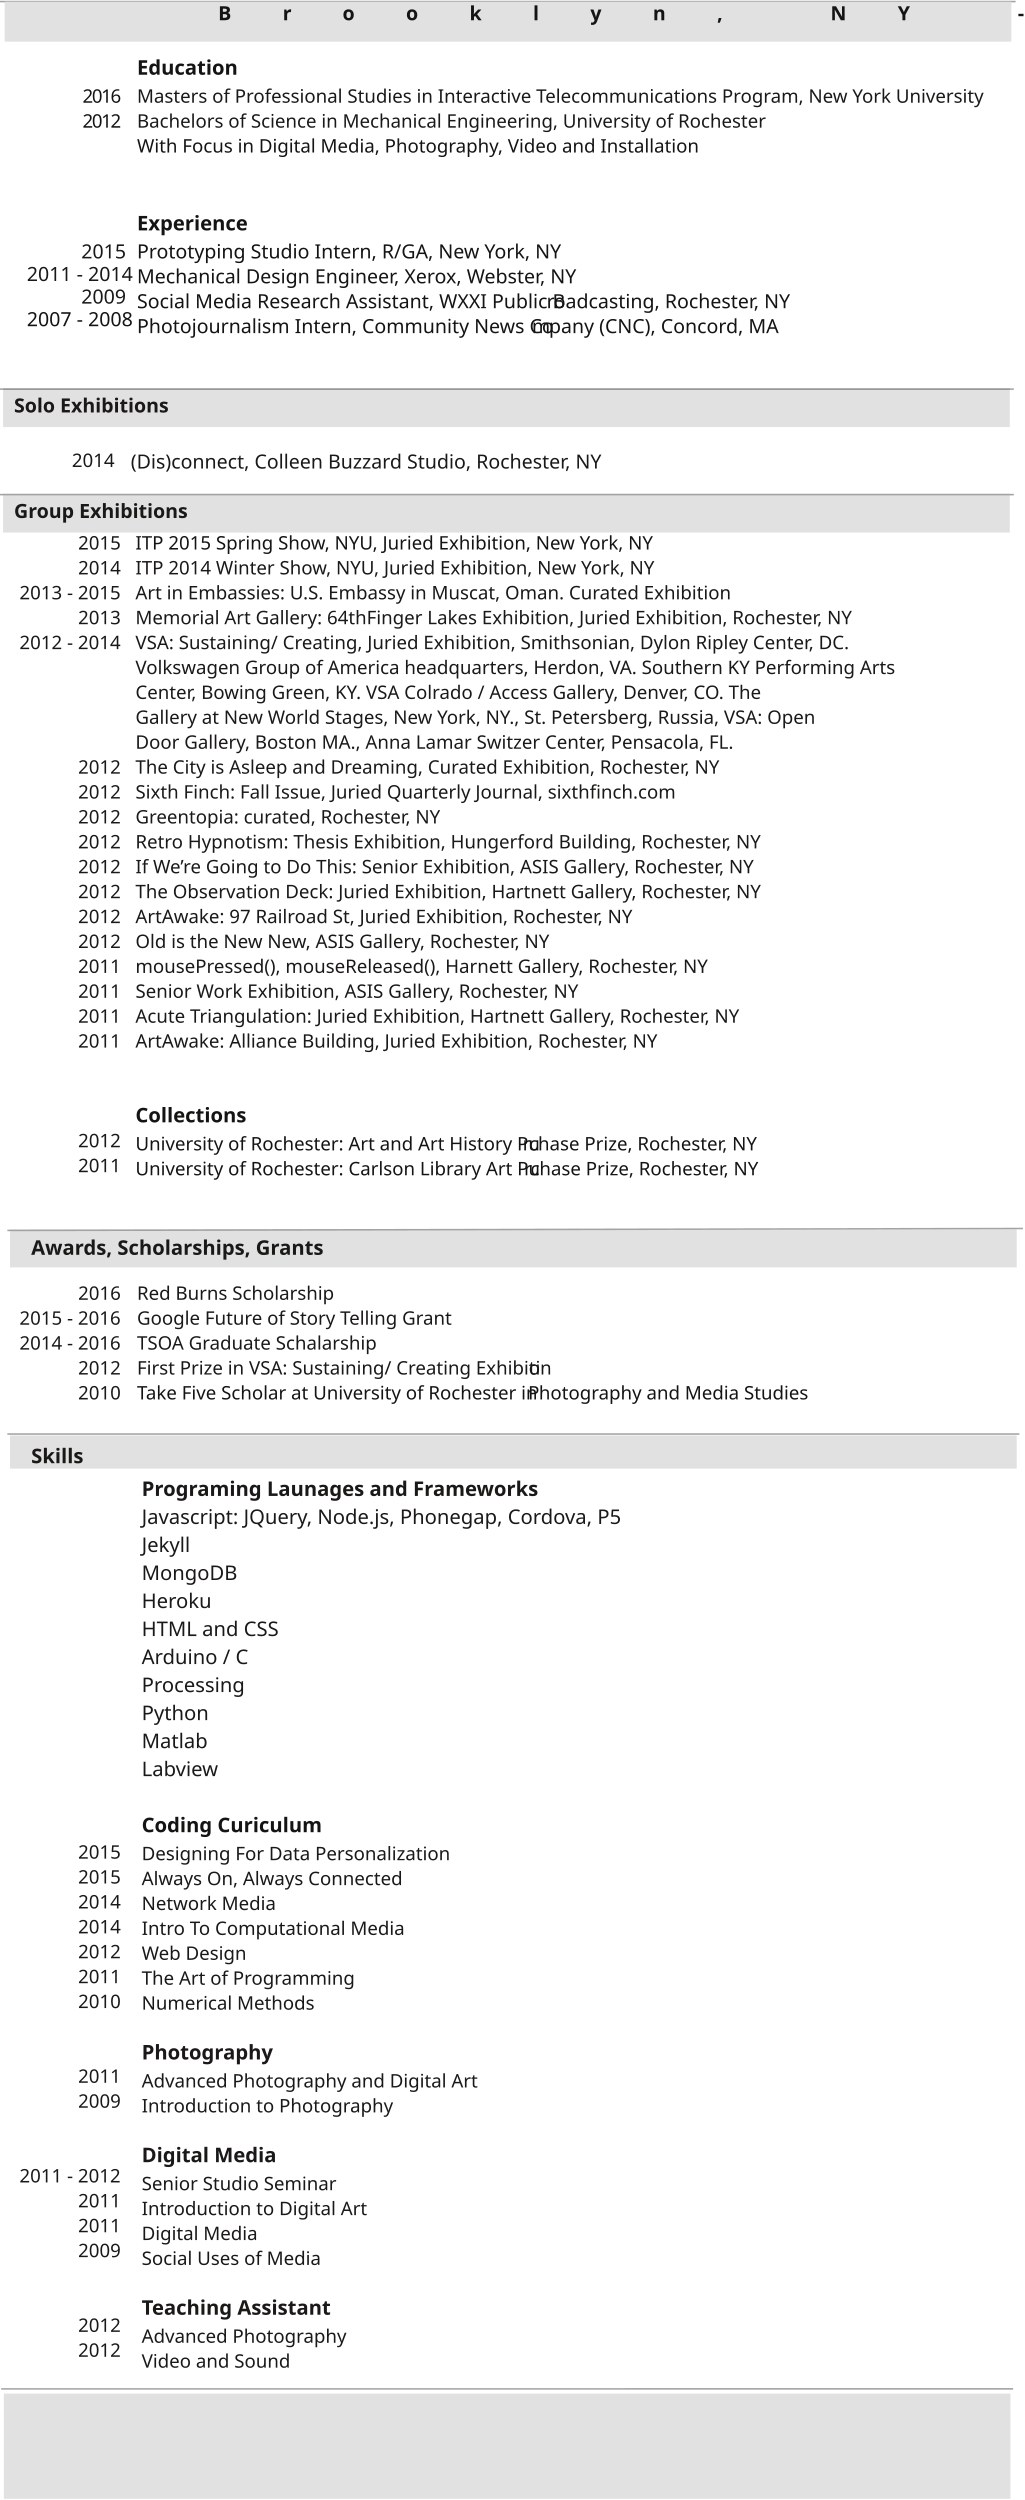
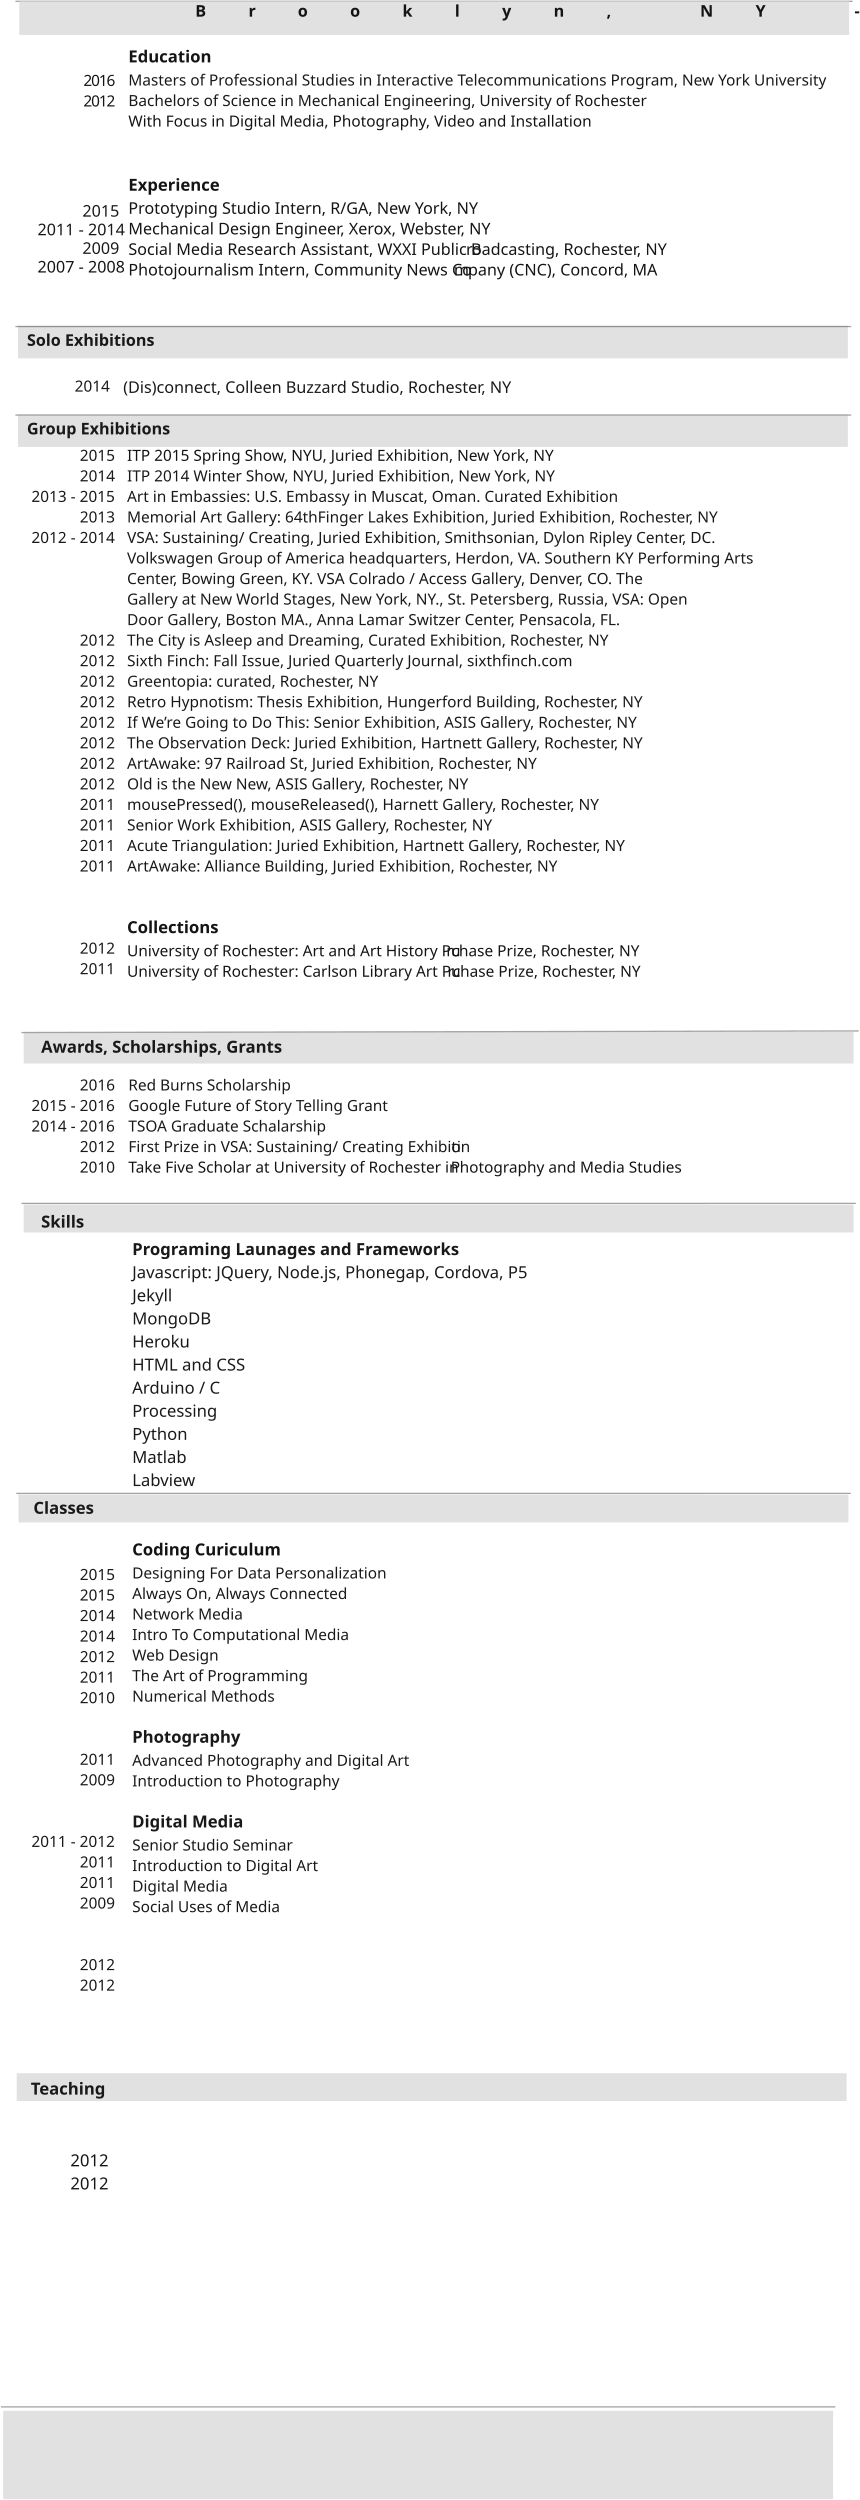
- <svg xmlns="http://www.w3.org/2000/svg" width="658px" height="1606px" viewBox="0 0 658 1606" version="1.1">
+ <svg xmlns="http://www.w3.org/2000/svg" width="670px" height="1948px" viewBox="0 0 670 1948" version="1.1">
  <defs />
  <g id="Page-1" stroke="none" stroke-width="1" fill="none" fill-rule="evenodd">
-     <g id="SSadtler_SA_CV_2016" transform="translate(-47, 0)">
-       <g id="Group-7" transform="translate(47, 1533.899)" opacity="0.4">
+     <g id="SSadtler_SA_CV_2016" transform="translate(-35, 0)">
+       <g id="Group-7" transform="translate(35, 1874.713)" opacity="0.4">
        <g id="Group-9">
-           <polygon id="Fill-10" fill="#B4B5B4" points="2.453 71.318 649.124 71.318 649.124 3.723 2.453 3.723" />
-           <path d="M0.732,0.734 L650.843,0.704" id="Stroke-12" stroke="#1A1918" />
+           <polygon id="Fill-10" fill="#B4B5B4" points="2.453 72.593 649.124 72.593 649.124 3.789 2.453 3.789" />
+           <path d="M0.732,0.747 L650.843,0.717" id="Stroke-12" stroke="#1A1918" />
        </g>
      </g>
      <g id="Group-3" opacity="0.404" transform="translate(47, 0)">
-         <path d="M0,1 L652.404,1" id="Stroke-3" stroke="#1A1918" />
-         <g id="Group-2" transform="translate(3, 0.513658)" fill="#B4B5B4">
-           <polygon id="Fill-16" points="-2.39808173e-14 26.251 646.671 26.251 646.671 0.571 -2.39808173e-14 0.571" />
+         <path d="M0,1.018 L652.404,1.018" id="Stroke-3" stroke="#1A1918" />
+         <g id="Group-2" transform="translate(3, 0.522842)" fill="#B4B5B4">
+           <polygon id="Fill-16" points="-2.13162821e-14 26.72 646.671 26.72 646.671 0.581 -2.13162821e-14 0.581" />
        </g>
      </g>
      <text id="2016" font-family="AvenirNext-Regular, Avenir Next" font-size="12" font-weight="normal" letter-spacing="-0.871" fill="#141413">
-         <tspan x="100" y="66">2016</tspan>
-         <tspan x="100" y="82">2012</tspan>
+         <tspan x="100" y="66.965">2016</tspan>
+         <tspan x="100" y="82.965">2012</tspan>
      </text>
      <text id="2015" font-family="MyriadPro-Regular, Myriad Pro" font-size="12.571" font-weight="normal">
-         <tspan x="99.203" y="166" fill="#1A1918">2015</tspan>
-         <tspan x="64.217" y="180.514" fill="#1A1918">2011 - 2014</tspan>
-         <tspan x="99.203" y="195.029" fill="#1A1918">2009</tspan>
-         <tspan x="125" y="195.029" font-size="12.571" fill="#141413" />
-         <tspan x="64.219" y="209.543" font-size="12.571" fill="#141413">2007 - 2008</tspan>
+         <tspan x="99.203" y="168.807" fill="#1A1918">2015</tspan>
+         <tspan x="64.217" y="183.321" fill="#1A1918">2011 - 2014</tspan>
+         <tspan x="99.203" y="197.836" fill="#1A1918">2009</tspan>
+         <tspan x="125" y="197.836" font-size="12.571" fill="#141413" />
+         <tspan x="64.219" y="212.35" font-size="12.571" fill="#141413">2007 - 2008</tspan>
      </text>
      <text id="2015" font-family="AvenirNext-Regular, Avenir Next" font-size="12" font-weight="normal" fill="#1A1918">
-         <tspan x="97.16" y="353">2015</tspan>
-         <tspan x="97.16" y="369">2014</tspan>
-         <tspan x="59.48" y="385">2013 - 2015</tspan>
-         <tspan x="97.16" y="401">2013</tspan>
-         <tspan x="59.48" y="417">2012 - 2014</tspan>
-         <tspan x="125" y="433" />
-         <tspan x="125" y="449" />
-         <tspan x="125" y="465" />
-         <tspan x="125" y="481" />
-         <tspan x="97.16" y="497">2012</tspan>
-         <tspan x="97.16" y="513">2012</tspan>
-         <tspan x="97.16" y="529">2012</tspan>
-         <tspan x="97.16" y="545">2012</tspan>
-         <tspan x="97.16" y="561">2012</tspan>
-         <tspan x="97.16" y="577">2012</tspan>
-         <tspan x="97.16" y="593">2012</tspan>
-         <tspan x="97.16" y="609">2012</tspan>
-         <tspan x="97.16" y="625">2011</tspan>
-         <tspan x="97.16" y="641">2011</tspan>
-         <tspan x="97.16" y="657">2011</tspan>
-         <tspan x="97.16" y="673">2011</tspan>
-         <tspan x="125" y="689" />
-         <tspan x="125" y="705" />
-         <tspan x="125" y="721" />
-         <tspan x="97.16" y="737">2012</tspan>
-         <tspan x="97.16" y="753">2011</tspan>
+         <tspan x="97.16" y="359.097">2015</tspan>
+         <tspan x="97.16" y="375.097">2014</tspan>
+         <tspan x="59.48" y="391.097">2013 - 2015</tspan>
+         <tspan x="97.16" y="407.097">2013</tspan>
+         <tspan x="59.48" y="423.097">2012 - 2014</tspan>
+         <tspan x="125" y="439.097" />
+         <tspan x="125" y="455.097" />
+         <tspan x="125" y="471.097" />
+         <tspan x="125" y="487.097" />
+         <tspan x="97.16" y="503.097">2012</tspan>
+         <tspan x="97.16" y="519.097">2012</tspan>
+         <tspan x="97.16" y="535.097">2012</tspan>
+         <tspan x="97.16" y="551.097">2012</tspan>
+         <tspan x="97.16" y="567.097">2012</tspan>
+         <tspan x="97.16" y="583.097">2012</tspan>
+         <tspan x="97.16" y="599.097">2012</tspan>
+         <tspan x="97.16" y="615.097">2012</tspan>
+         <tspan x="97.16" y="631.097">2011</tspan>
+         <tspan x="97.16" y="647.097">2011</tspan>
+         <tspan x="97.16" y="663.097">2011</tspan>
+         <tspan x="97.16" y="679.097">2011</tspan>
+         <tspan x="125" y="695.097" />
+         <tspan x="125" y="711.097" />
+         <tspan x="125" y="727.097" />
+         <tspan x="97.16" y="743.097">2012</tspan>
+         <tspan x="97.16" y="759.097">2011</tspan>
      </text>
      <text id="2015" font-family="AvenirNext-Regular, Avenir Next" font-size="12" font-weight="normal" fill="#1A1918">
-         <tspan x="97.16" y="1194">2015</tspan>
-         <tspan x="97.16" y="1210">2015</tspan>
-         <tspan x="97.16" y="1226">2014</tspan>
-         <tspan x="97.16" y="1242">2014</tspan>
-         <tspan x="97.16" y="1258">2012</tspan>
-         <tspan x="97.16" y="1274">2011</tspan>
-         <tspan x="97.16" y="1290">2010</tspan>
-         <tspan x="125" y="1306" />
-         <tspan x="26" y="1194"> </tspan>
-         <tspan x="97.16" y="1338">2011</tspan>
-         <tspan x="97.16" y="1354">2009</tspan>
-         <tspan x="125" y="1370" />
-         <tspan x="125" y="1386" />
-         <tspan x="59.48" y="1402">2011 - 2012</tspan>
-         <tspan x="97.16" y="1418">2011</tspan>
-         <tspan x="97.16" y="1434">2011</tspan>
-         <tspan x="97.16" y="1450">2009</tspan>
-         <tspan x="125" y="1466" />
-         <tspan x="125" y="1482" />
-         <tspan x="97.16" y="1498">2012</tspan>
-         <tspan x="97.16" y="1514">2012</tspan>
+         <tspan x="125" y="1215.133" />
+         <tspan x="97.16" y="1231.133">2015</tspan>
+         <tspan x="97.16" y="1247.133">2015</tspan>
+         <tspan x="97.16" y="1263.133">2014</tspan>
+         <tspan x="97.16" y="1279.133">2014</tspan>
+         <tspan x="97.16" y="1295.133">2012</tspan>
+         <tspan x="97.16" y="1311.133">2011</tspan>
+         <tspan x="97.16" y="1327.133">2010</tspan>
+         <tspan x="125" y="1343.133" />
+         <tspan x="26" y="1215.133"> </tspan>
+         <tspan x="97.16" y="1375.133">2011</tspan>
+         <tspan x="97.16" y="1391.133">2009</tspan>
+         <tspan x="125" y="1407.133" />
+         <tspan x="125" y="1423.133" />
+         <tspan x="59.48" y="1439.133">2011 - 2012</tspan>
+         <tspan x="97.16" y="1455.133">2011</tspan>
+         <tspan x="97.16" y="1471.133">2011</tspan>
+         <tspan x="97.16" y="1487.133">2009</tspan>
+         <tspan x="125" y="1503.133" />
+         <tspan x="125" y="1519.133" />
+         <tspan x="97.16" y="1535.133">2012</tspan>
+         <tspan x="97.16" y="1551.133">2012</tspan>
+       </text>
+       <text id="2012" font-family="AvenirNext-Regular, Avenir Next" font-size="13" font-weight="normal" fill="#141413">
+         <tspan x="89.84" y="1688">2012</tspan>
+         <tspan x="89.84" y="1706">2012</tspan>
      </text>
      <text id="Education" font-family="AvenirNext-Bold, Avenir Next" font-size="13" font-weight="bold">
-         <tspan x="135" y="48" fill="#141413">Education</tspan>
-         <tspan x="198.232" y="48" font-family="AvenirNext-Medium, Avenir Next" font-size="12" font-weight="400" fill="#1A1918" />
-         <tspan x="135" y="66" font-family="AvenirNext-Regular, Avenir Next" font-size="12" font-weight="normal" fill="#1A1918">Masters of Professional Studies in Interactive Telecommunications Program, New York University</tspan>
-         <tspan x="135" y="82" font-family="AvenirNext-Regular, Avenir Next" font-size="12" font-weight="normal" fill="#1A1918">Bachelors of Science in Mechanical Engineering, University of Rochester</tspan>
-         <tspan x="135" y="98" font-family="AvenirNext-Regular, Avenir Next" font-size="12" font-weight="normal" fill="#141413"> With Focus in Digital Media, Photography, Video and Installation</tspan>
-         <tspan x="135" y="114" font-family="AvenirNext-Medium, Avenir Next" font-size="12" font-weight="400" fill="#141413" />
-         <tspan x="135" y="130" fill="#141413" />
-         <tspan x="135" y="148" fill="#141413">Experience</tspan>
-         <tspan x="205.941" y="148" font-family="Skia-Regular, Skia" font-size="12.571" font-weight="normal" fill="#141413" />
-         <tspan x="135" y="166" font-family="Skia-Regular, Skia" font-size="12.571" font-weight="normal" fill="#141413">Prototyping Studio Intern, R/GA, New York, NY</tspan>
-         <tspan x="135" y="182" font-family="Skia-Regular, Skia" font-size="12.571" font-weight="normal" fill="#141413">Mechanical Design Engineer, Xerox, Webster, NY</tspan>
-         <tspan x="135" y="198" font-family="Skia-Regular, Skia" font-size="12.571" font-weight="normal" fill="#141413">Social Media Research Assistant, WXXI Public B</tspan>
-         <tspan x="398.138" y="198" font-family="Skia-Regular, Skia" font-size="12.571" font-weight="normal" letter-spacing="-0.1" fill="#141413">r</tspan>
-         <tspan x="402.678" y="198" font-family="Skia-Regular, Skia" font-size="12.571" font-weight="normal" fill="#141413">oadcasting, Rochester, NY</tspan>
-         <tspan x="135" y="214" font-family="Skia-Regular, Skia" font-size="12.571" font-weight="normal" fill="#141413">Photojournalism Intern, Community News Co</tspan>
-         <tspan x="388.685" y="214" font-family="Skia-Regular, Skia" font-size="12.571" font-weight="normal" letter-spacing="-0.05" fill="#141413">m</tspan>
-         <tspan x="399.647" y="214" font-family="Skia-Regular, Skia" font-size="12.571" font-weight="normal" fill="#141413">pany (CNC), Concord, MA                                                                                              </tspan>
-       </text>
-       <g id="Group-8" transform="translate(47, 316.7457)">
+         <tspan x="135" y="48.626" fill="#141413">Education</tspan>
+         <tspan x="198.232" y="48.626" font-family="AvenirNext-Medium, Avenir Next" font-size="12" font-weight="400" fill="#1A1918" />
+         <tspan x="135" y="66.626" font-family="AvenirNext-Regular, Avenir Next" font-size="12" font-weight="normal" fill="#1A1918">Masters of Professional Studies in Interactive Telecommunications Program, New York University</tspan>
+         <tspan x="135" y="82.626" font-family="AvenirNext-Regular, Avenir Next" font-size="12" font-weight="normal" fill="#1A1918">Bachelors of Science in Mechanical Engineering, University of Rochester</tspan>
+         <tspan x="135" y="98.626" font-family="AvenirNext-Regular, Avenir Next" font-size="12" font-weight="normal" fill="#141413"> With Focus in Digital Media, Photography, Video and Installation</tspan>
+         <tspan x="135" y="114.626" font-family="AvenirNext-Medium, Avenir Next" font-size="12" font-weight="400" fill="#141413" />
+         <tspan x="135" y="130.626" fill="#141413" />
+         <tspan x="135" y="148.626" fill="#141413">Experience</tspan>
+         <tspan x="205.941" y="148.626" font-family="Skia-Regular, Skia" font-size="12.571" font-weight="normal" fill="#141413" />
+         <tspan x="135" y="166.626" font-family="Skia-Regular, Skia" font-size="12.571" font-weight="normal" fill="#141413">Prototyping Studio Intern, R/GA, New York, NY</tspan>
+         <tspan x="135" y="182.626" font-family="Skia-Regular, Skia" font-size="12.571" font-weight="normal" fill="#141413">Mechanical Design Engineer, Xerox, Webster, NY</tspan>
+         <tspan x="135" y="198.626" font-family="Skia-Regular, Skia" font-size="12.571" font-weight="normal" fill="#141413">Social Media Research Assistant, WXXI Public B</tspan>
+         <tspan x="398.138" y="198.626" font-family="Skia-Regular, Skia" font-size="12.571" font-weight="normal" letter-spacing="-0.1" fill="#141413">r</tspan>
+         <tspan x="402.678" y="198.626" font-family="Skia-Regular, Skia" font-size="12.571" font-weight="normal" fill="#141413">oadcasting, Rochester, NY</tspan>
+         <tspan x="135" y="214.626" font-family="Skia-Regular, Skia" font-size="12.571" font-weight="normal" fill="#141413">Photojournalism Intern, Community News Co</tspan>
+         <tspan x="388.685" y="214.626" font-family="Skia-Regular, Skia" font-size="12.571" font-weight="normal" letter-spacing="-0.05" fill="#141413">m</tspan>
+         <tspan x="399.647" y="214.626" font-family="Skia-Regular, Skia" font-size="12.571" font-weight="normal" fill="#141413">pany (CNC), Concord, MA                                                                                              </tspan>
+       </text>
+       <g id="Group-8" transform="translate(47, 322.4089)">
        <g id="Group" opacity="0.4">
-           <polygon id="Fill-4" fill="#B4B5B4" points="2 25.382 648.671 25.382 648.671 0.36 2 0.36" />
-           <path d="M0,1 L651.257,1" id="Stroke-6" stroke="#1A1918" />
+           <polygon id="Fill-4" fill="#B4B5B4" points="2 25.836 648.671 25.836 648.671 0.366 2 0.366" />
+           <path d="M0,1.018 L651.257,1.018" id="Stroke-6" stroke="#1A1918" />
        </g>
        <text id="Group-Exhibitions" font-family="AvenirNext-Bold, Avenir Next" font-size="12.571" font-weight="bold" fill="#1A1918">
-           <tspan x="9" y="16">Group Exhibitions</tspan>
+           <tspan x="9" y="16.054">Group Exhibitions</tspan>
        </text>
      </g>
-       <g id="Group" transform="translate(47, 248.9729)">
-         <polygon id="Fill-4" fill-opacity="0.4" fill="#B4B5B4" points="2 25.382 648.671 25.382 648.671 0.36 2 0.36" />
-         <path d="M0,1 L651.257,1" id="Stroke-6" stroke="#1A1918" opacity="0.4" />
+       <g id="Group" transform="translate(47, 253.4243)">
+         <polygon id="Fill-4" fill-opacity="0.4" fill="#B4B5B4" points="2 25.836 648.671 25.836 648.671 0.366 2 0.366" />
+         <path d="M0,1.018 L651.257,1.018" id="Stroke-6" stroke="#1A1918" opacity="0.4" />
      </g>
      <text id="Solo-Exhibitions" font-family="AvenirNext-Bold, Avenir Next" font-size="12.571" font-weight="bold" fill="#1A1918">
-         <tspan x="56" y="264.973">Solo Exhibitions</tspan>
-       </text>
-       <g id="Group-4" transform="translate(51, 789)" opacity="0.4">
-         <polygon id="Fill-7" fill="#B4B5B4" points="2.453 25.182 649.124 25.182 649.124 0.818 2.453 0.818" />
-         <path d="M0.733,1.444 L653.137,0.194" id="Stroke-9" stroke="#1A1918" />
+         <tspan x="56" y="269.478">Solo Exhibitions</tspan>
+       </text>
+       <g id="Group-4" transform="translate(51, 803.1067)" opacity="0.4">
+         <polygon id="Fill-7" fill="#B4B5B4" points="2.453 25.632 649.124 25.632 649.124 0.833 2.453 0.833" />
+         <path d="M0.733,1.47 L653.137,0.198" id="Stroke-9" stroke="#1A1918" />
      </g>
      <text id="Awards,-Scholarships" font-family="AvenirNext-Bold, Avenir Next" font-size="13" font-weight="bold" fill="#1A1918">
-         <tspan x="67.021" y="806.101">Awards, Scholarships, Grants</tspan>
+         <tspan x="67.021" y="820.281">Awards, Scholarships, Grants</tspan>
      </text>
      <text id="Red-Burns-Scholarshi" font-family="AvenirNext-Regular, Avenir Next" font-size="12" font-weight="normal">
-         <tspan x="135" y="835" fill="#1A1918">Red Burns Scholarship</tspan>
-         <tspan x="135" y="851" fill="#1A1918">Google Future of Story Telling Grant</tspan>
-         <tspan x="135" y="867" fill="#1A1918">TSOA Graduate Schalarship </tspan>
-         <tspan x="135" y="883" fill="#1A1918">First Prize in VSA: Sustaining/ Creating Exhibiti</tspan>
-         <tspan x="386.64" y="883" letter-spacing="-0.018" fill="#1A1918">o</tspan>
-         <tspan x="393.954" y="883" fill="#1A1918">n</tspan>
-         <tspan x="135" y="899" fill="#141413">Take Five Scholar at University of Rochester in </tspan>
-         <tspan x="386.256" y="899" letter-spacing="-0.05" fill="#141413">P</tspan>
-         <tspan x="393.166" y="899" fill="#141413">hotography and Media Studies</tspan>
+         <tspan x="135" y="849.715" fill="#1A1918">Red Burns Scholarship</tspan>
+         <tspan x="135" y="865.715" fill="#1A1918">Google Future of Story Telling Grant</tspan>
+         <tspan x="135" y="881.715" fill="#1A1918">TSOA Graduate Schalarship </tspan>
+         <tspan x="135" y="897.715" fill="#1A1918">First Prize in VSA: Sustaining/ Creating Exhibiti</tspan>
+         <tspan x="386.64" y="897.715" letter-spacing="-0.018" fill="#1A1918">o</tspan>
+         <tspan x="393.954" y="897.715" fill="#1A1918">n</tspan>
+         <tspan x="135" y="913.715" fill="#141413">Take Five Scholar at University of Rochester in </tspan>
+         <tspan x="386.256" y="913.715" letter-spacing="-0.05" fill="#141413">P</tspan>
+         <tspan x="393.166" y="913.715" fill="#141413">hotography and Media Studies</tspan>
      </text>
      <text id="2016" font-family="AvenirNext-Regular, Avenir Next" font-size="12" font-weight="normal" fill="#1A1918">
-         <tspan x="97.16" y="835">2016</tspan>
-         <tspan x="59.48" y="851">2015 - 2016</tspan>
-         <tspan x="59.48" y="867">2014 - 2016</tspan>
-         <tspan x="97.16" y="883">2012</tspan>
-         <tspan x="97.16" y="899">2010</tspan>
-       </text>
-       <g id="Group-5" transform="translate(51, 921)" opacity="0.4">
+         <tspan x="97.16" y="849.715">2016</tspan>
+         <tspan x="59.48" y="865.715">2015 - 2016</tspan>
+         <tspan x="59.48" y="881.715">2014 - 2016</tspan>
+         <tspan x="97.16" y="897.715">2012</tspan>
+         <tspan x="97.16" y="913.715">2010</tspan>
+       </text>
+       <g id="Group-5-Copy" transform="translate(47, 1163.436)" opacity="0.4">
        <g id="Group-6">
-           <polygon id="Fill-13" fill="#B4B5B4" points="2.453 22.459 649.124 22.459 649.124 1.161 2.453 1.161" />
-           <path d="M0.732,0.22 L650.843,0.21" id="Stroke-15" stroke="#1A1918" />
+           <polygon id="Fill-13" fill="#B4B5B4" points="2.453 22.86 649.124 22.86 649.124 1.182 2.453 1.182" />
+           <polygon id="Fill-13-Copy" fill="#B4B5B4" points="1 473.678 647.671 473.678 647.671 452 1 452" />
+           <path d="M0.732,0.224 L650.843,0.214" id="Stroke-15" stroke="#1A1918" />
+         </g>
+       </g>
+       <g id="Group-5" transform="translate(51, 937.4667)" opacity="0.4">
+         <g id="Group-6">
+           <polygon id="Fill-13" fill="#B4B5B4" points="2.453 22.86 649.124 22.86 649.124 1.182 2.453 1.182" />
+           <path d="M0.732,0.224 L650.843,0.214" id="Stroke-15" stroke="#1A1918" />
        </g>
      </g>
      <text id="Skills" font-family="AvenirNext-Bold, Avenir Next" font-size="13" font-weight="bold" fill="#1A1918">
-         <tspan x="67.021" y="939.956">Skills</tspan>
+         <tspan x="67.021" y="956.529">Skills</tspan>
+       </text>
+       <text id="Classes" font-family="AvenirNext-Bold, Avenir Next" font-size="13" font-weight="bold" fill="#1A1918">
+         <tspan x="61" y="1179.543">Classes</tspan>
+       </text>
+       <text id="Teaching" font-family="AvenirNext-Bold, Avenir Next" font-size="13" font-weight="bold" fill="#1A1918">
+         <tspan x="59" y="1632.114">Teaching</tspan>
      </text>
      <text id="Programing-Launages-" font-family="AvenirNext-Bold, Avenir Next" font-size="13" font-weight="bold">
-         <tspan x="138" y="961" fill="#1A1918">Programing Launages and Frameworks</tspan>
-         <tspan x="138" y="979" font-family="AvenirNext-Regular, Avenir Next" font-weight="normal" fill="#1A1918">Javascript: JQuery, Node.js, Phonegap, Cordova, P5</tspan>
-         <tspan x="138" y="997" font-family="AvenirNext-Regular, Avenir Next" font-weight="normal" fill="#1A1918">Jekyll</tspan>
-         <tspan x="138" y="1015" font-family="AvenirNext-Regular, Avenir Next" font-weight="normal" fill="#1A1918">MongoDB</tspan>
-         <tspan x="138" y="1033" font-family="AvenirNext-Regular, Avenir Next" font-weight="normal" fill="#1A1918">Heroku</tspan>
-         <tspan x="138" y="1051" font-family="AvenirNext-Regular, Avenir Next" font-weight="normal" fill="#1A1918">HTML and CSS</tspan>
-         <tspan x="138" y="1069" font-family="AvenirNext-Regular, Avenir Next" font-weight="normal" fill="#1A1918">Arduino / C</tspan>
-         <tspan x="138" y="1087" font-family="AvenirNext-Regular, Avenir Next" font-weight="normal" fill="#1A1918">Processing</tspan>
-         <tspan x="138" y="1105" font-family="AvenirNext-Regular, Avenir Next" font-weight="normal" fill="#1A1918">Python</tspan>
-         <tspan x="138" y="1123" font-family="AvenirNext-Regular, Avenir Next" font-weight="normal" fill="#1A1918">Matlab</tspan>
-         <tspan x="138" y="1141" font-family="AvenirNext-Regular, Avenir Next" font-weight="normal" fill="#1A1918">Labview</tspan>
-         <tspan x="138" y="1159" font-family="AvenirNext-Regular, Avenir Next" font-weight="normal" fill="#1A1918" />
-         <tspan x="138" y="1177" fill="#141413">Coding Curiculum</tspan>
-         <tspan x="251.737" y="1177" font-family="AvenirNext-Regular, Avenir Next" font-weight="normal" fill="#1A1918" />
-         <tspan x="138" y="1195" font-family="AvenirNext-Regular, Avenir Next" font-size="12" font-weight="normal" fill="#1A1918">Designing For Data Personalization</tspan>
-         <tspan x="138" y="1211" font-family="AvenirNext-Regular, Avenir Next" font-size="12" font-weight="normal" fill="#1A1918">Always On, Always Connected</tspan>
-         <tspan x="138" y="1227" font-family="AvenirNext-Regular, Avenir Next" font-size="12" font-weight="normal" fill="#1A1918">Network Media</tspan>
-         <tspan x="138" y="1243" font-family="AvenirNext-Regular, Avenir Next" font-size="12" font-weight="normal" fill="#1A1918">Intro To Computational Media </tspan>
-         <tspan x="138" y="1259" font-family="AvenirNext-Regular, Avenir Next" font-size="12" font-weight="normal" fill="#1A1918">Web Design</tspan>
-         <tspan x="138" y="1275" font-family="AvenirNext-Regular, Avenir Next" font-size="12" font-weight="normal" fill="#1A1918">The Art of Programming</tspan>
-         <tspan x="138" y="1291" font-family="AvenirNext-Regular, Avenir Next" font-size="12" font-weight="normal" fill="#1A1918">Numerical Methods</tspan>
-         <tspan x="245.952" y="1291" font-family="AvenirNext-Regular, Avenir Next" font-weight="normal" fill="#1A1918" />
-         <tspan x="138" y="1307" font-size="12" fill="#1A1918" />
-         <tspan x="138" y="1323" fill="#1A1918">Photography</tspan>
-         <tspan x="220.394" y="1323" font-family="AvenirNext-Regular, Avenir Next" font-size="12" font-weight="normal" fill="#1A1918" />
-         <tspan x="138" y="1341" font-family="AvenirNext-Regular, Avenir Next" font-size="12" font-weight="normal" fill="#1A1918">Advanced Photography and Digital Art</tspan>
-         <tspan x="138" y="1357" font-family="AvenirNext-Regular, Avenir Next" font-size="12" font-weight="normal" fill="#1A1918">Introduction to Photography</tspan>
-         <tspan x="138" y="1373" font-family="AvenirNext-Regular, Avenir Next" font-size="12" font-weight="normal" fill="#1A1918" />
-         <tspan x="138" y="1389" fill="#1A1918">Digital Media</tspan>
-         <tspan x="223.553" y="1389" font-family="AvenirNext-Regular, Avenir Next" font-weight="normal" fill="#1A1918" />
-         <tspan x="138" y="1407" font-family="AvenirNext-Regular, Avenir Next" font-size="12" font-weight="normal" fill="#1A1918">Senior Studio Seminar</tspan>
-         <tspan x="138" y="1423" font-family="AvenirNext-Regular, Avenir Next" font-size="12" font-weight="normal" fill="#1A1918">Introduction to Digital Art</tspan>
-         <tspan x="138" y="1439" font-family="AvenirNext-Regular, Avenir Next" font-size="12" font-weight="normal" fill="#1A1918">Digital Media</tspan>
-         <tspan x="138" y="1455" font-family="AvenirNext-Regular, Avenir Next" font-size="12" font-weight="normal" fill="#1A1918">Social Uses of Media</tspan>
-         <tspan x="138" y="1471" font-size="12" fill="#1A1918" />
-         <tspan x="138" y="1487" fill="#1A1918">Teaching Assistant</tspan>
-         <tspan x="138" y="1505" font-family="AvenirNext-Regular, Avenir Next" font-size="12" font-weight="normal" fill="#1A1918">	Advanced Photography</tspan>
-         <tspan x="138" y="1521" font-family="AvenirNext-Regular, Avenir Next" font-size="12" font-weight="normal" fill="#1A1918">	Video and Sound</tspan>
+         <tspan x="138" y="977.949" fill="#1A1918">Programing Launages and Frameworks</tspan>
+         <tspan x="138" y="995.949" font-family="AvenirNext-Regular, Avenir Next" font-weight="normal" fill="#1A1918">Javascript: JQuery, Node.js, Phonegap, Cordova, P5</tspan>
+         <tspan x="138" y="1013.949" font-family="AvenirNext-Regular, Avenir Next" font-weight="normal" fill="#1A1918">Jekyll</tspan>
+         <tspan x="138" y="1031.949" font-family="AvenirNext-Regular, Avenir Next" font-weight="normal" fill="#1A1918">MongoDB</tspan>
+         <tspan x="138" y="1049.949" font-family="AvenirNext-Regular, Avenir Next" font-weight="normal" fill="#1A1918">Heroku</tspan>
+         <tspan x="138" y="1067.949" font-family="AvenirNext-Regular, Avenir Next" font-weight="normal" fill="#1A1918">HTML and CSS</tspan>
+         <tspan x="138" y="1085.949" font-family="AvenirNext-Regular, Avenir Next" font-weight="normal" fill="#1A1918">Arduino / C</tspan>
+         <tspan x="138" y="1103.949" font-family="AvenirNext-Regular, Avenir Next" font-weight="normal" fill="#1A1918">Processing</tspan>
+         <tspan x="138" y="1121.949" font-family="AvenirNext-Regular, Avenir Next" font-weight="normal" fill="#1A1918">Python</tspan>
+         <tspan x="138" y="1139.949" font-family="AvenirNext-Regular, Avenir Next" font-weight="normal" fill="#1A1918">Matlab</tspan>
+         <tspan x="138" y="1157.949" font-family="AvenirNext-Regular, Avenir Next" font-weight="normal" fill="#1A1918">Labview</tspan>
+         <tspan x="138" y="1175.949" font-family="AvenirNext-Regular, Avenir Next" font-weight="normal" fill="#1A1918" />
+         <tspan x="138" y="1193.949" fill="#141413" />
+         <tspan x="138" y="1211.949" fill="#141413">Coding Curiculum</tspan>
+         <tspan x="251.737" y="1211.949" font-family="AvenirNext-Regular, Avenir Next" font-weight="normal" fill="#1A1918" />
+         <tspan x="138" y="1229.949" font-family="AvenirNext-Regular, Avenir Next" font-size="12" font-weight="normal" fill="#1A1918">Designing For Data Personalization</tspan>
+         <tspan x="138" y="1245.949" font-family="AvenirNext-Regular, Avenir Next" font-size="12" font-weight="normal" fill="#1A1918">Always On, Always Connected</tspan>
+         <tspan x="138" y="1261.949" font-family="AvenirNext-Regular, Avenir Next" font-size="12" font-weight="normal" fill="#1A1918">Network Media</tspan>
+         <tspan x="138" y="1277.949" font-family="AvenirNext-Regular, Avenir Next" font-size="12" font-weight="normal" fill="#1A1918">Intro To Computational Media </tspan>
+         <tspan x="138" y="1293.949" font-family="AvenirNext-Regular, Avenir Next" font-size="12" font-weight="normal" fill="#1A1918">Web Design</tspan>
+         <tspan x="138" y="1309.949" font-family="AvenirNext-Regular, Avenir Next" font-size="12" font-weight="normal" fill="#1A1918">The Art of Programming</tspan>
+         <tspan x="138" y="1325.949" font-family="AvenirNext-Regular, Avenir Next" font-size="12" font-weight="normal" fill="#1A1918">Numerical Methods</tspan>
+         <tspan x="245.952" y="1325.949" font-family="AvenirNext-Regular, Avenir Next" font-weight="normal" fill="#1A1918" />
+         <tspan x="138" y="1341.949" font-size="12" fill="#1A1918" />
+         <tspan x="138" y="1357.949" fill="#1A1918">Photography</tspan>
+         <tspan x="220.394" y="1357.949" font-family="AvenirNext-Regular, Avenir Next" font-size="12" font-weight="normal" fill="#1A1918" />
+         <tspan x="138" y="1375.949" font-family="AvenirNext-Regular, Avenir Next" font-size="12" font-weight="normal" fill="#1A1918">Advanced Photography and Digital Art</tspan>
+         <tspan x="138" y="1391.949" font-family="AvenirNext-Regular, Avenir Next" font-size="12" font-weight="normal" fill="#1A1918">Introduction to Photography</tspan>
+         <tspan x="138" y="1407.949" font-family="AvenirNext-Regular, Avenir Next" font-size="12" font-weight="normal" fill="#1A1918" />
+         <tspan x="138" y="1423.949" fill="#1A1918">Digital Media</tspan>
+         <tspan x="223.553" y="1423.949" font-family="AvenirNext-Regular, Avenir Next" font-weight="normal" fill="#1A1918" />
+         <tspan x="138" y="1441.949" font-family="AvenirNext-Regular, Avenir Next" font-size="12" font-weight="normal" fill="#1A1918">Senior Studio Seminar</tspan>
+         <tspan x="138" y="1457.949" font-family="AvenirNext-Regular, Avenir Next" font-size="12" font-weight="normal" fill="#1A1918">Introduction to Digital Art</tspan>
+         <tspan x="138" y="1473.949" font-family="AvenirNext-Regular, Avenir Next" font-size="12" font-weight="normal" fill="#1A1918">Digital Media</tspan>
+         <tspan x="138" y="1489.949" font-family="AvenirNext-Regular, Avenir Next" font-size="12" font-weight="normal" fill="#1A1918">Social Uses of Media</tspan>
+         <tspan x="138" y="1505.949" font-size="12" fill="#1A1918" />
      </text>
      <text id="ITP-2015-Spring-Show" font-family="AvenirNext-Regular, Avenir Next" font-size="12" font-weight="normal">
-         <tspan x="134" y="353" fill="#141413">ITP 2015 Spring Show, NYU, Juried Exhibition, New York, NY</tspan>
-         <tspan x="461.528" y="353" fill="#1A1918" />
-         <tspan x="134" y="369" fill="#1A1918">ITP 2014 Winter Show, NYU, Juried Exhibition, New York, NY</tspan>
-         <tspan x="134" y="385" fill="#1A1918">Art in Embassies: U.S. Embassy in Muscat, Oman. Curated Exhibition   </tspan>
-         <tspan x="134" y="401" fill="#1A1918">Memorial Art Gallery: 64thFinger Lakes Exhibition, Juried Exhibition, Rochester, NY</tspan>
-         <tspan x="134" y="417" fill="#1A1918">VSA: Sustaining/ Creating, Juried Exhibition, Smithsonian, Dylon Ripley Center, DC.</tspan>
-         <tspan x="134" y="433" fill="#1A1918">Volkswagen Group of America headquarters, Herdon, VA. Southern KY Performing Arts </tspan>
-         <tspan x="134" y="449" fill="#1A1918">	Center, Bowing Green, KY. VSA Colrado / Access Gallery, Denver, CO. The </tspan>
-         <tspan x="134" y="465" fill="#1A1918">		Gallery at New World Stages, New York, NY., St. Petersberg, Russia, VSA: Open </tspan>
-         <tspan x="134" y="481" fill="#1A1918">			Door Gallery, Boston MA., Anna Lamar Switzer Center, Pensacola, FL.</tspan>
-         <tspan x="134" y="497" fill="#1A1918">The City is Asleep and Dreaming, Curated Exhibition, Rochester, NY</tspan>
-         <tspan x="134" y="513" fill="#1A1918">Sixth Finch: Fall Issue, Juried Quarterly Journal, sixthfinch.com</tspan>
-         <tspan x="134" y="529" fill="#1A1918">Greentopia: curated, Rochester, NY</tspan>
-         <tspan x="134" y="545" fill="#1A1918">Retro Hypnotism: Thesis Exhibition, Hungerford Building, Rochester, NY </tspan>
-         <tspan x="134" y="561" fill="#1A1918">If We’re Going to Do This: Senior Exhibition, ASIS Gallery, Rochester, NY</tspan>
-         <tspan x="134" y="577" fill="#1A1918">The Observation Deck: Juried Exhibition, Hartnett Gallery, Rochester, NY</tspan>
-         <tspan x="134" y="593" fill="#1A1918">ArtAwake: 97 Railroad St, Juried Exhibition, Rochester, NY</tspan>
-         <tspan x="134" y="609" fill="#1A1918">Old is the New New, ASIS Gallery, Rochester, NY</tspan>
-         <tspan x="134" y="625" fill="#1A1918">mousePressed(), mouseReleased(), Harnett Gallery, Rochester, NY</tspan>
-         <tspan x="134" y="641" fill="#1A1918">Senior Work Exhibition, ASIS Gallery, Rochester, NY</tspan>
-         <tspan x="134" y="657" fill="#1A1918">Acute Triangulation: Juried Exhibition, Hartnett Gallery, Rochester, NY</tspan>
-         <tspan x="134" y="673" fill="#1A1918">ArtAwake: Alliance Building, Juried Exhibition, Rochester, NY</tspan>
-         <tspan x="465.608" y="673" font-family="AvenirNext-Bold, Avenir Next" font-weight="bold" fill="#141413" />
-         <tspan x="134" y="689" font-family="AvenirNext-Bold, Avenir Next" font-weight="bold" fill="#141413" />
-         <tspan x="134" y="705" font-family="AvenirNext-Bold, Avenir Next" font-weight="bold" fill="#141413" />
-         <tspan x="134" y="721" font-family="AvenirNext-Bold, Avenir Next" font-size="13" font-weight="bold" fill="#141413">Collections</tspan>
-         <tspan x="204.187" y="721" fill="#141413" />
-         <tspan x="134" y="739" fill="#141413">University of Rochester: Art and Art History Pu</tspan>
-         <tspan x="382.796" y="739" letter-spacing="-0.05" fill="#141413">r</tspan>
-         <tspan x="386.85" y="739" fill="#141413">chase Prize, Rochester, NY</tspan>
-         <tspan x="134" y="755" fill="#141413">University of Rochester: Carlson Library Art Pu</tspan>
-         <tspan x="383.684" y="755" letter-spacing="-0.05" fill="#141413">r</tspan>
-         <tspan x="387.738" y="755" fill="#141413">chase Prize, Rochester, NY</tspan>
-       </text>
-       <text id="(Dis)connect,-Collee" font-family="Skia-Regular, Skia" font-size="12.571" font-weight="normal" fill="#1A1918">
-         <tspan x="131" y="301">(Dis)connect, Colleen Buzzard Studio, Rochester, NY</tspan>
+         <tspan x="134" y="359.097" fill="#141413">ITP 2015 Spring Show, NYU, Juried Exhibition, New York, NY</tspan>
+         <tspan x="461.528" y="359.097" fill="#1A1918" />
+         <tspan x="134" y="375.097" fill="#1A1918">ITP 2014 Winter Show, NYU, Juried Exhibition, New York, NY</tspan>
+         <tspan x="134" y="391.097" fill="#1A1918">Art in Embassies: U.S. Embassy in Muscat, Oman. Curated Exhibition   </tspan>
+         <tspan x="134" y="407.097" fill="#1A1918">Memorial Art Gallery: 64thFinger Lakes Exhibition, Juried Exhibition, Rochester, NY</tspan>
+         <tspan x="134" y="423.097" fill="#1A1918">VSA: Sustaining/ Creating, Juried Exhibition, Smithsonian, Dylon Ripley Center, DC.</tspan>
+         <tspan x="134" y="439.097" fill="#1A1918">Volkswagen Group of America headquarters, Herdon, VA. Southern KY Performing Arts </tspan>
+         <tspan x="134" y="455.097" fill="#1A1918">	Center, Bowing Green, KY. VSA Colrado / Access Gallery, Denver, CO. The </tspan>
+         <tspan x="134" y="471.097" fill="#1A1918">		Gallery at New World Stages, New York, NY., St. Petersberg, Russia, VSA: Open </tspan>
+         <tspan x="134" y="487.097" fill="#1A1918">			Door Gallery, Boston MA., Anna Lamar Switzer Center, Pensacola, FL.</tspan>
+         <tspan x="134" y="503.097" fill="#1A1918">The City is Asleep and Dreaming, Curated Exhibition, Rochester, NY</tspan>
+         <tspan x="134" y="519.097" fill="#1A1918">Sixth Finch: Fall Issue, Juried Quarterly Journal, sixthfinch.com</tspan>
+         <tspan x="134" y="535.097" fill="#1A1918">Greentopia: curated, Rochester, NY</tspan>
+         <tspan x="134" y="551.097" fill="#1A1918">Retro Hypnotism: Thesis Exhibition, Hungerford Building, Rochester, NY </tspan>
+         <tspan x="134" y="567.097" fill="#1A1918">If We’re Going to Do This: Senior Exhibition, ASIS Gallery, Rochester, NY</tspan>
+         <tspan x="134" y="583.097" fill="#1A1918">The Observation Deck: Juried Exhibition, Hartnett Gallery, Rochester, NY</tspan>
+         <tspan x="134" y="599.097" fill="#1A1918">ArtAwake: 97 Railroad St, Juried Exhibition, Rochester, NY</tspan>
+         <tspan x="134" y="615.097" fill="#1A1918">Old is the New New, ASIS Gallery, Rochester, NY</tspan>
+         <tspan x="134" y="631.097" fill="#1A1918">mousePressed(), mouseReleased(), Harnett Gallery, Rochester, NY</tspan>
+         <tspan x="134" y="647.097" fill="#1A1918">Senior Work Exhibition, ASIS Gallery, Rochester, NY</tspan>
+         <tspan x="134" y="663.097" fill="#1A1918">Acute Triangulation: Juried Exhibition, Hartnett Gallery, Rochester, NY</tspan>
+         <tspan x="134" y="679.097" fill="#1A1918">ArtAwake: Alliance Building, Juried Exhibition, Rochester, NY</tspan>
+         <tspan x="465.608" y="679.097" font-family="AvenirNext-Bold, Avenir Next" font-weight="bold" fill="#141413" />
+         <tspan x="134" y="695.097" font-family="AvenirNext-Bold, Avenir Next" font-weight="bold" fill="#141413" />
+         <tspan x="134" y="711.097" font-family="AvenirNext-Bold, Avenir Next" font-weight="bold" fill="#141413" />
+         <tspan x="134" y="727.097" font-family="AvenirNext-Bold, Avenir Next" font-size="13" font-weight="bold" fill="#141413">Collections</tspan>
+         <tspan x="204.187" y="727.097" fill="#141413" />
+         <tspan x="134" y="745.097" fill="#141413">University of Rochester: Art and Art History Pu</tspan>
+         <tspan x="382.796" y="745.097" letter-spacing="-0.05" fill="#141413">r</tspan>
+         <tspan x="386.85" y="745.097" fill="#141413">chase Prize, Rochester, NY</tspan>
+         <tspan x="134" y="761.097" fill="#141413">University of Rochester: Carlson Library Art Pu</tspan>
+         <tspan x="383.684" y="761.097" letter-spacing="-0.05" fill="#141413">r</tspan>
+         <tspan x="387.738" y="761.097" fill="#141413">chase Prize, Rochester, NY</tspan>
+       </text>
+       <text id="(Dis)connect,-Collee" font-family="AvenirNext-Regular, Avenir Next" font-size="12.571" font-weight="normal" fill="#1A1918">
+         <tspan x="131" y="306.149">(Dis)connect, Colleen Buzzard Studio, Rochester, NY</tspan>
      </text>
      <text id="2014" font-family="AvenirNext-Regular, Avenir Next" font-size="12" font-weight="normal" fill="#1A1918">
-         <tspan x="93.16" y="300">2014</tspan>
+         <tspan x="93.16" y="305.149">2014</tspan>
      </text>
      <text id="-Brooklyn,-NY-----sa" font-family="Skia-Regular, Skia" font-size="12.571" font-weight="normal" letter-spacing="33" fill="#141413">
        <tspan x="151" y="13"> </tspan>
        <tspan x="187.143" y="13" font-family="AvenirNext-Bold, Avenir Next" font-weight="bold">Brooklyn, NY  -  samsadtler.com  - sam.sadtler@gmail.com</tspan>
      </text>
    </g>
  </g>
</svg>
